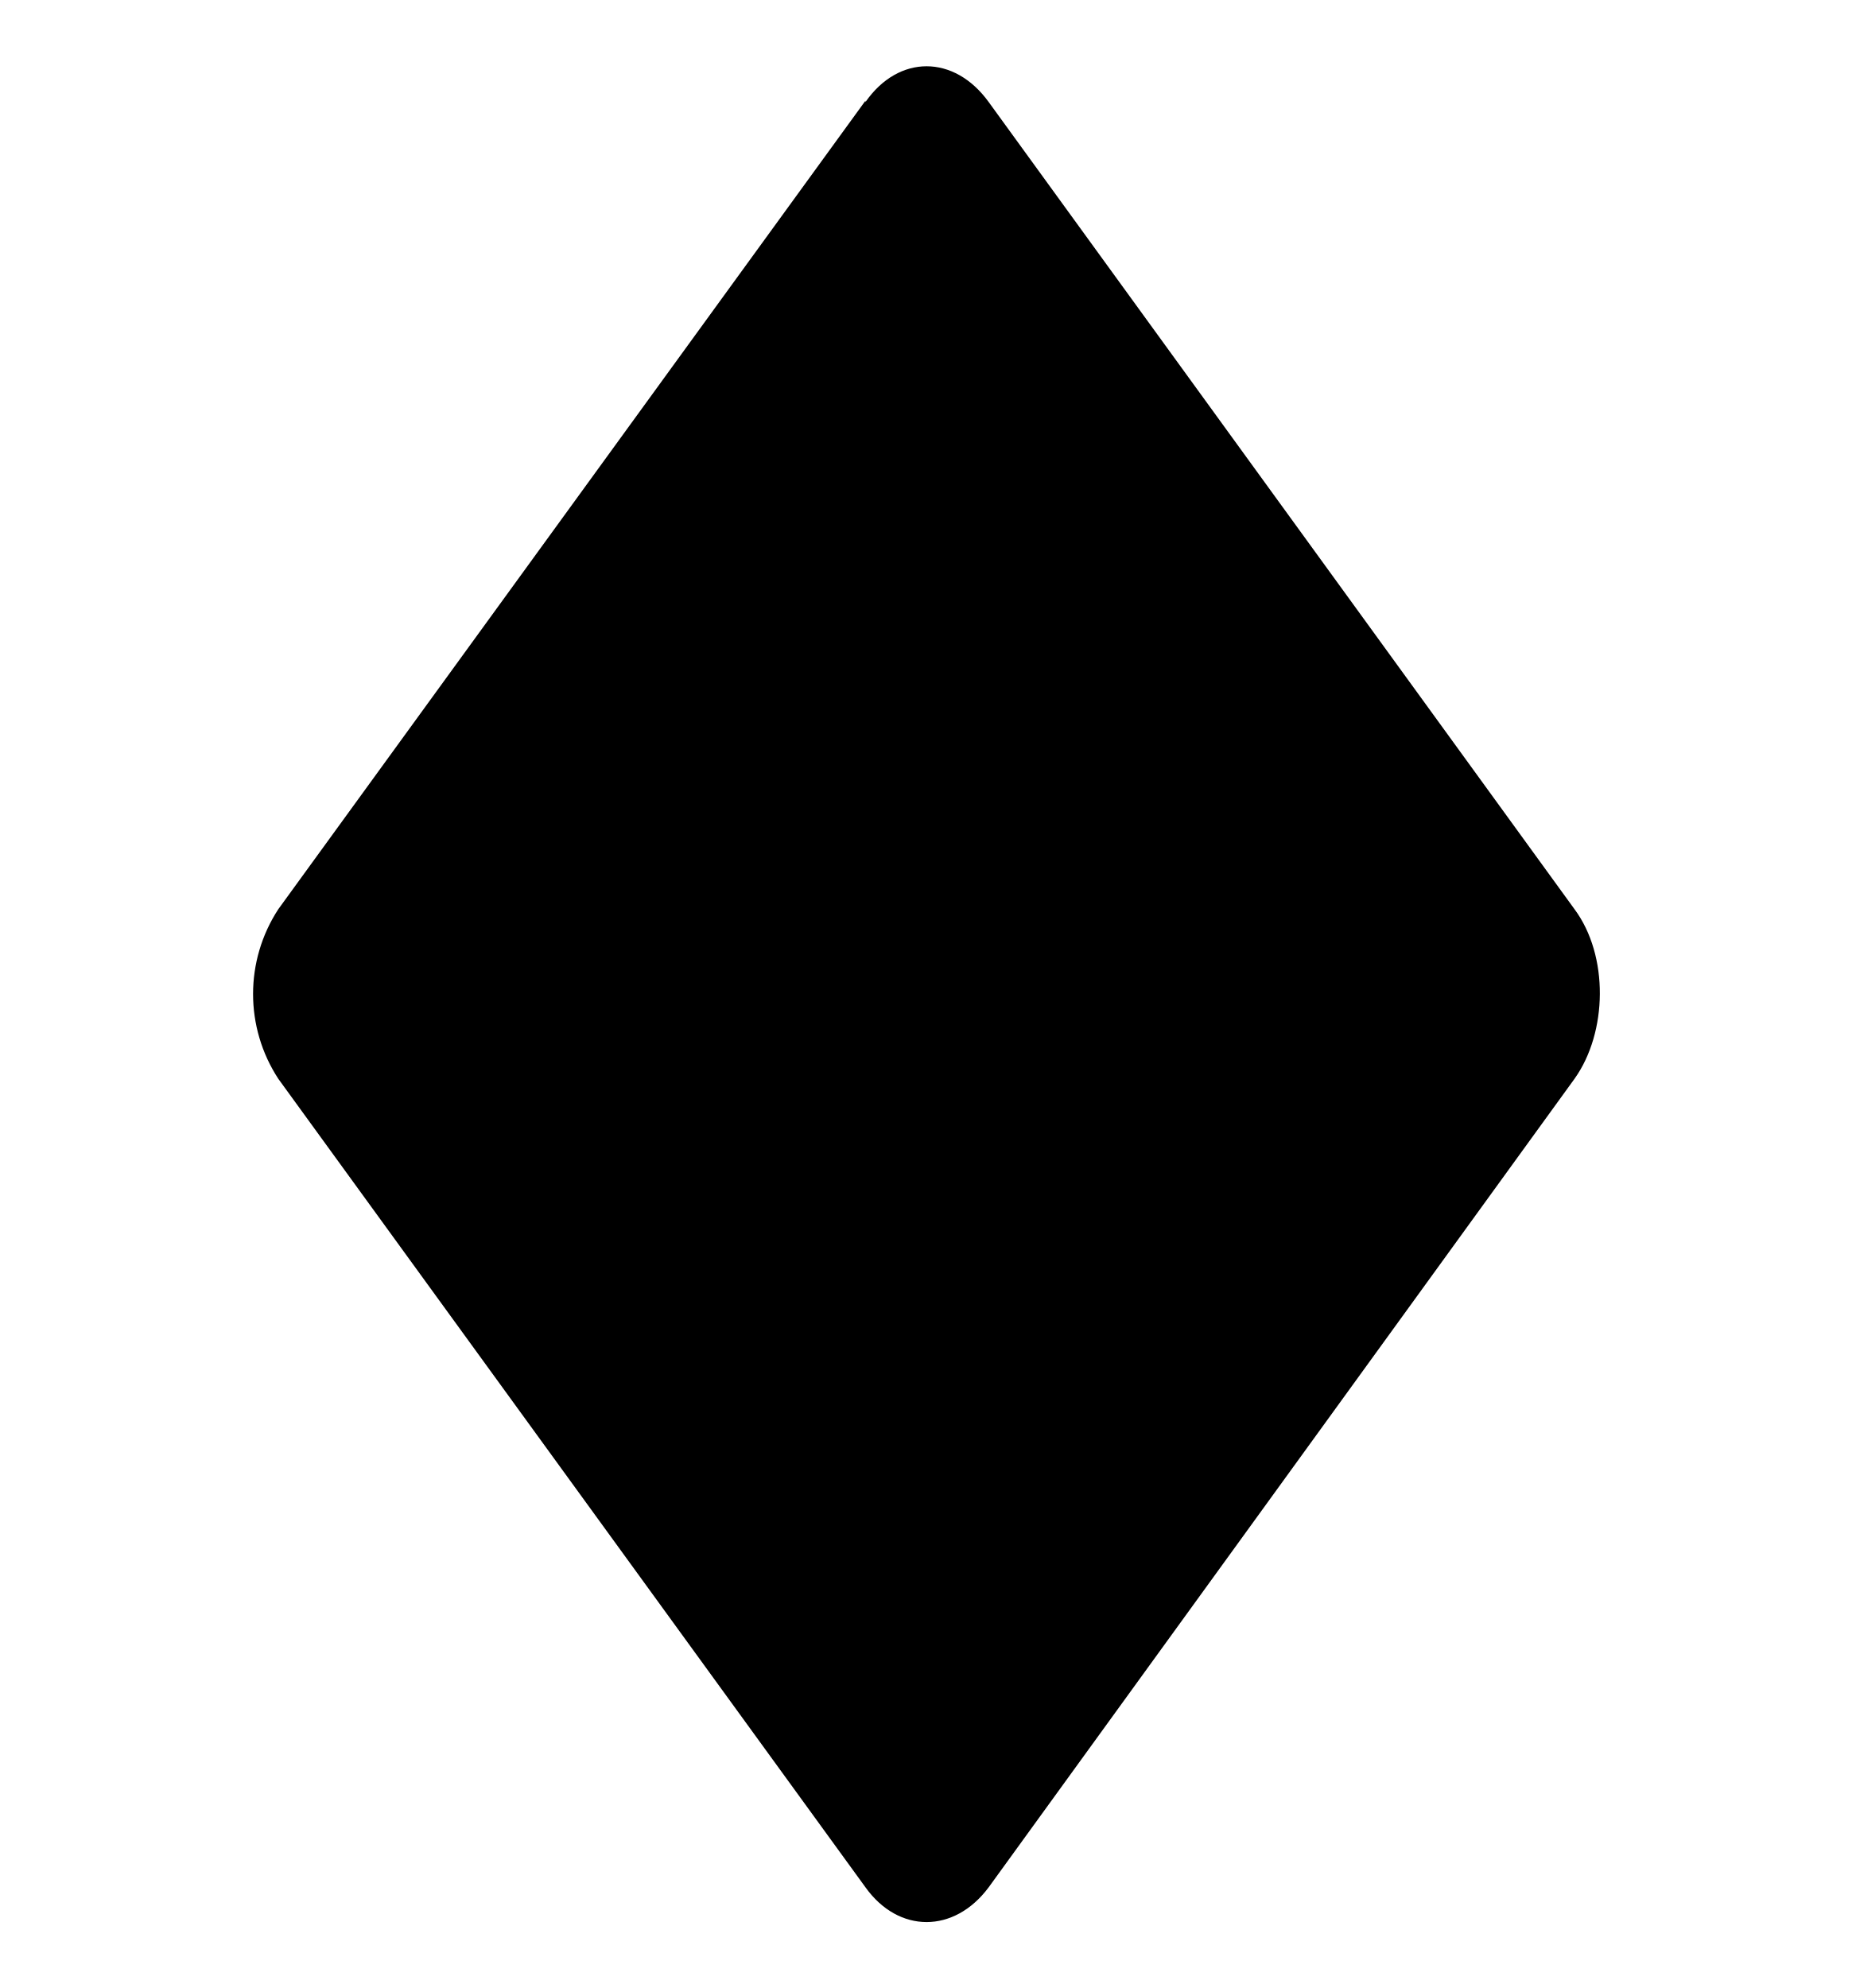
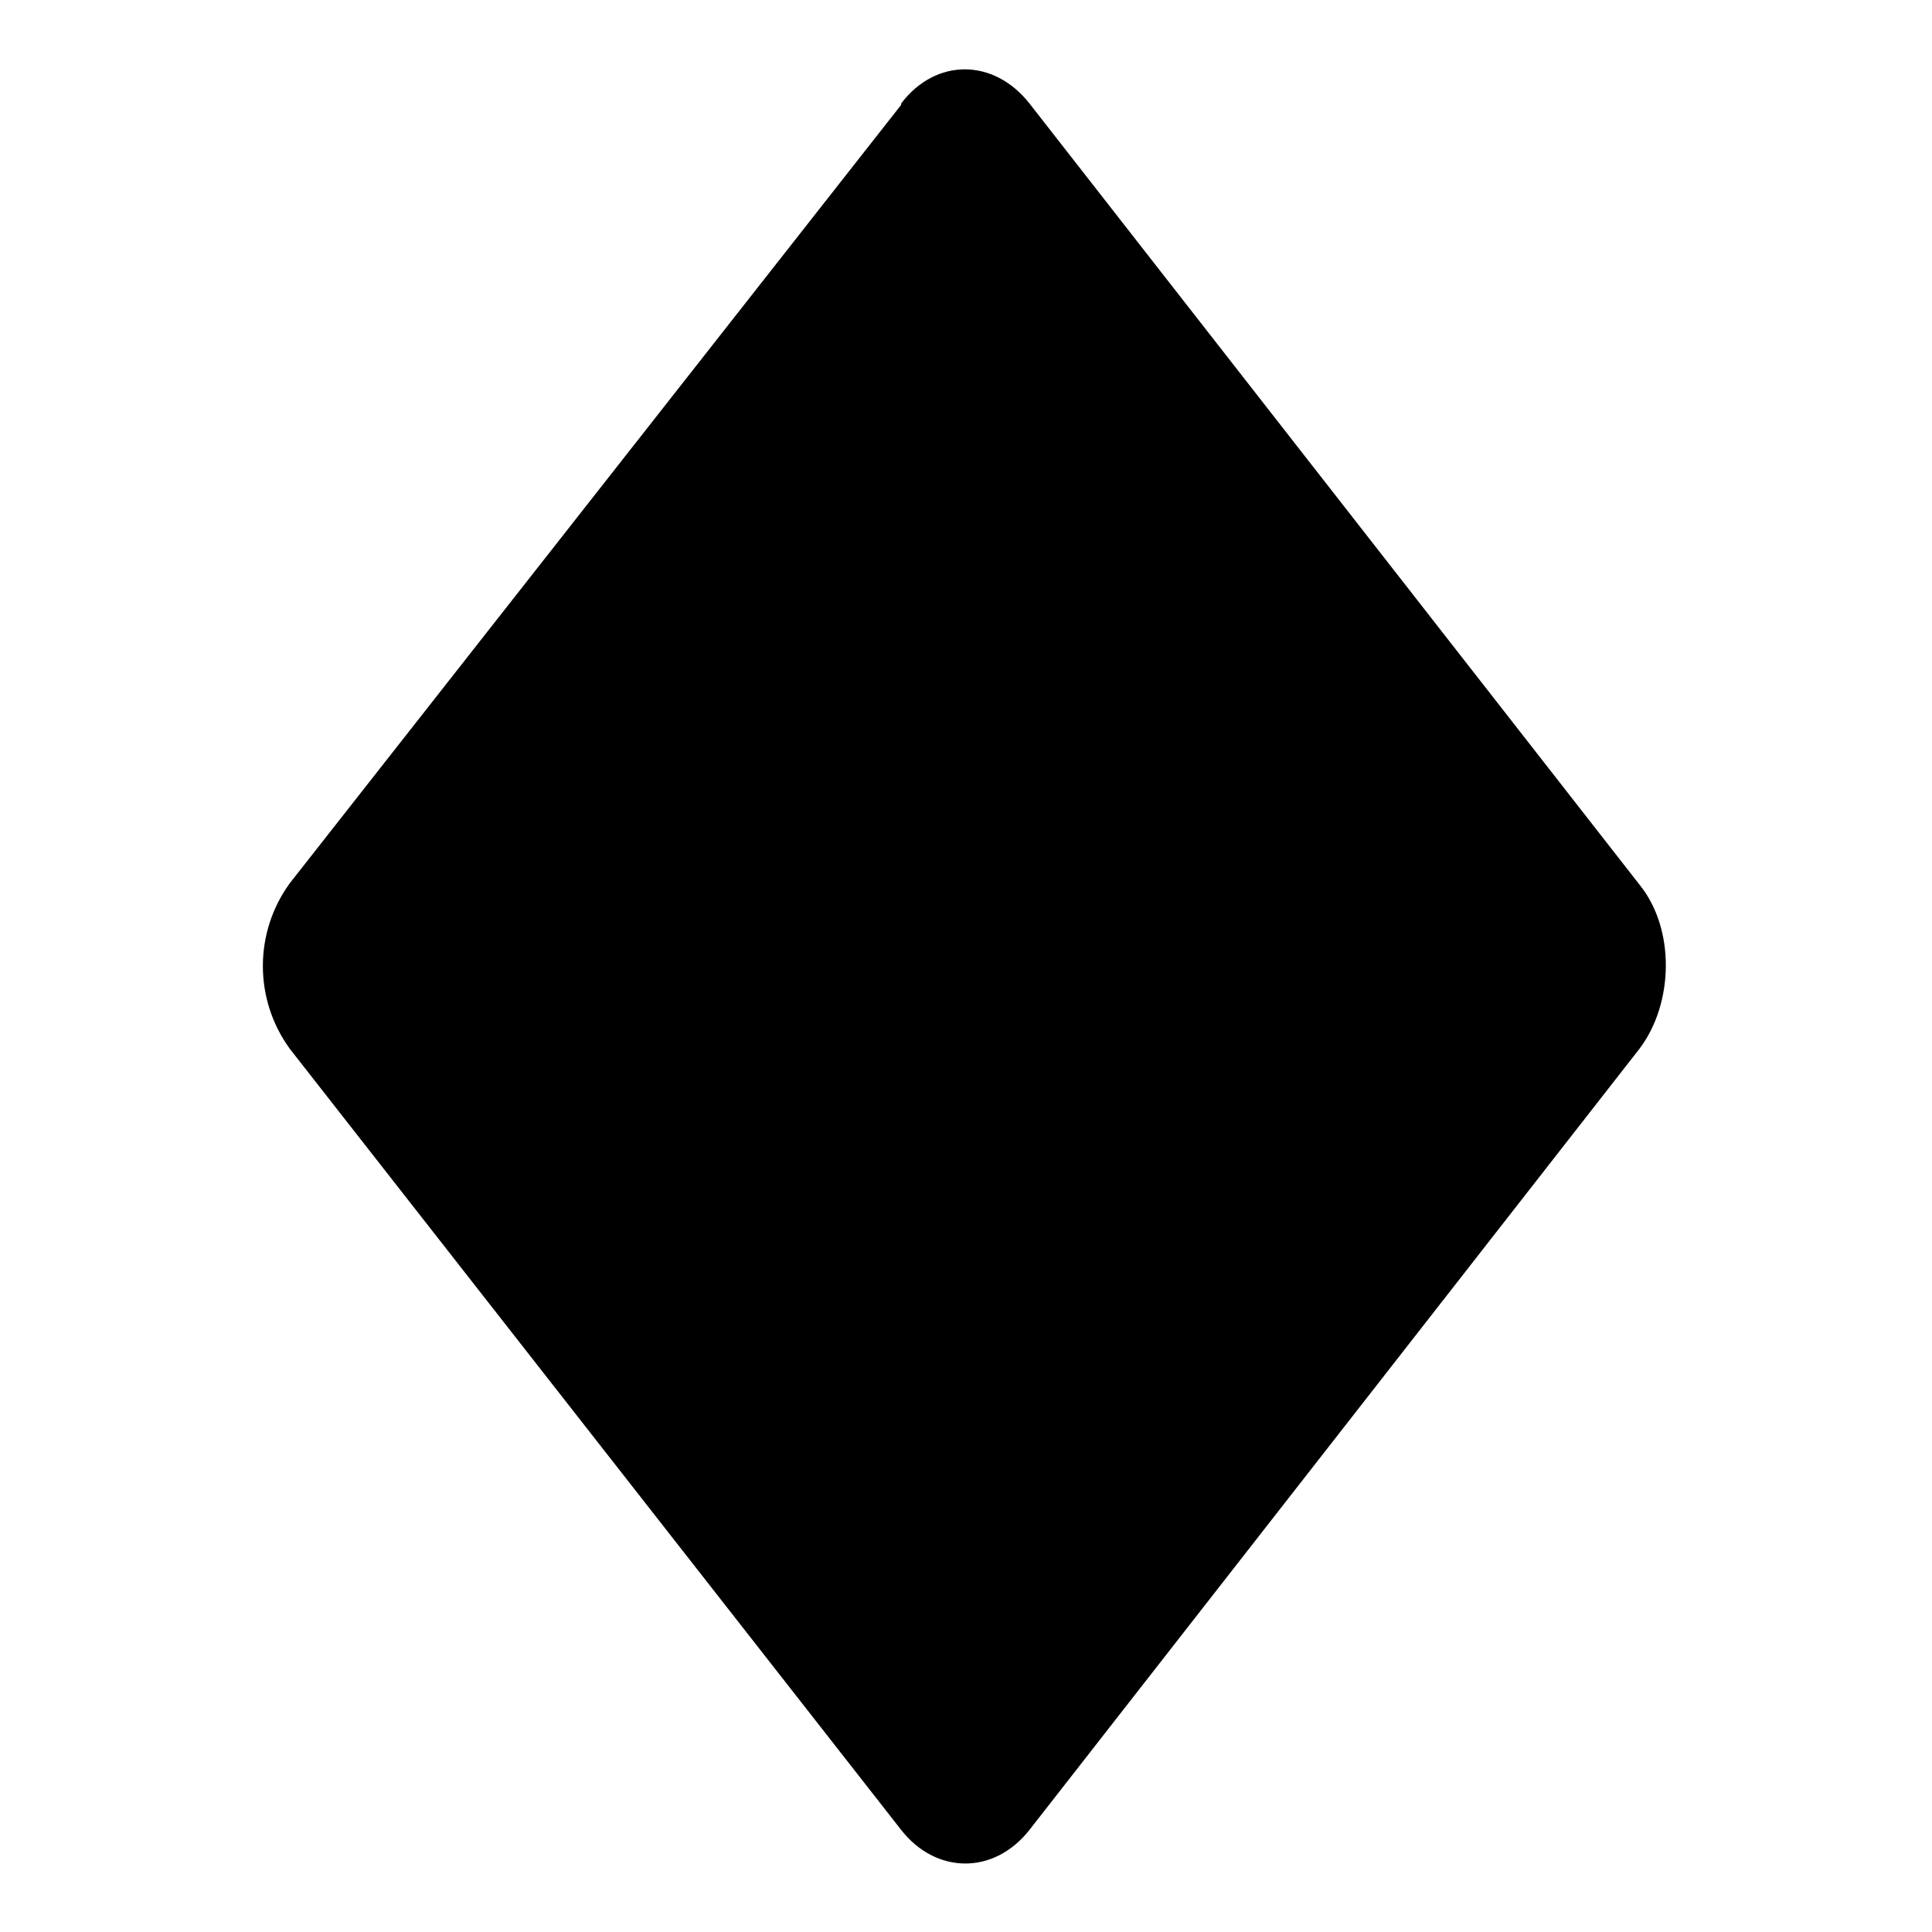
- <svg aria-hidden="true" class="svg-icon iconModeratorSm" width="14" height="15" viewBox="0 0 14 15">
-   <path d="M6.53.77c.25-.36.67-.36.93 0l4.42 6.09c.26.35.25.93 0 1.28l-4.42 6.1c-.26.35-.68.35-.93 0L2.1 8.14a1.17 1.17 0 0 1 0-1.28L6.53.76z" />
+ <svg aria-hidden="true" class="svg-icon iconModeratorSm" width="14" height="14" viewBox="0 0 14 14">
+   <path d="M6.53.75c.25-.33.67-.33.93 0l4.42 5.66c.26.32.25.86 0 1.19l-4.42 5.66c-.26.33-.68.32-.93 0L2.1 7.6a1.02 1.02 0 0 1 0-1.2L6.53.76z" />
</svg>
